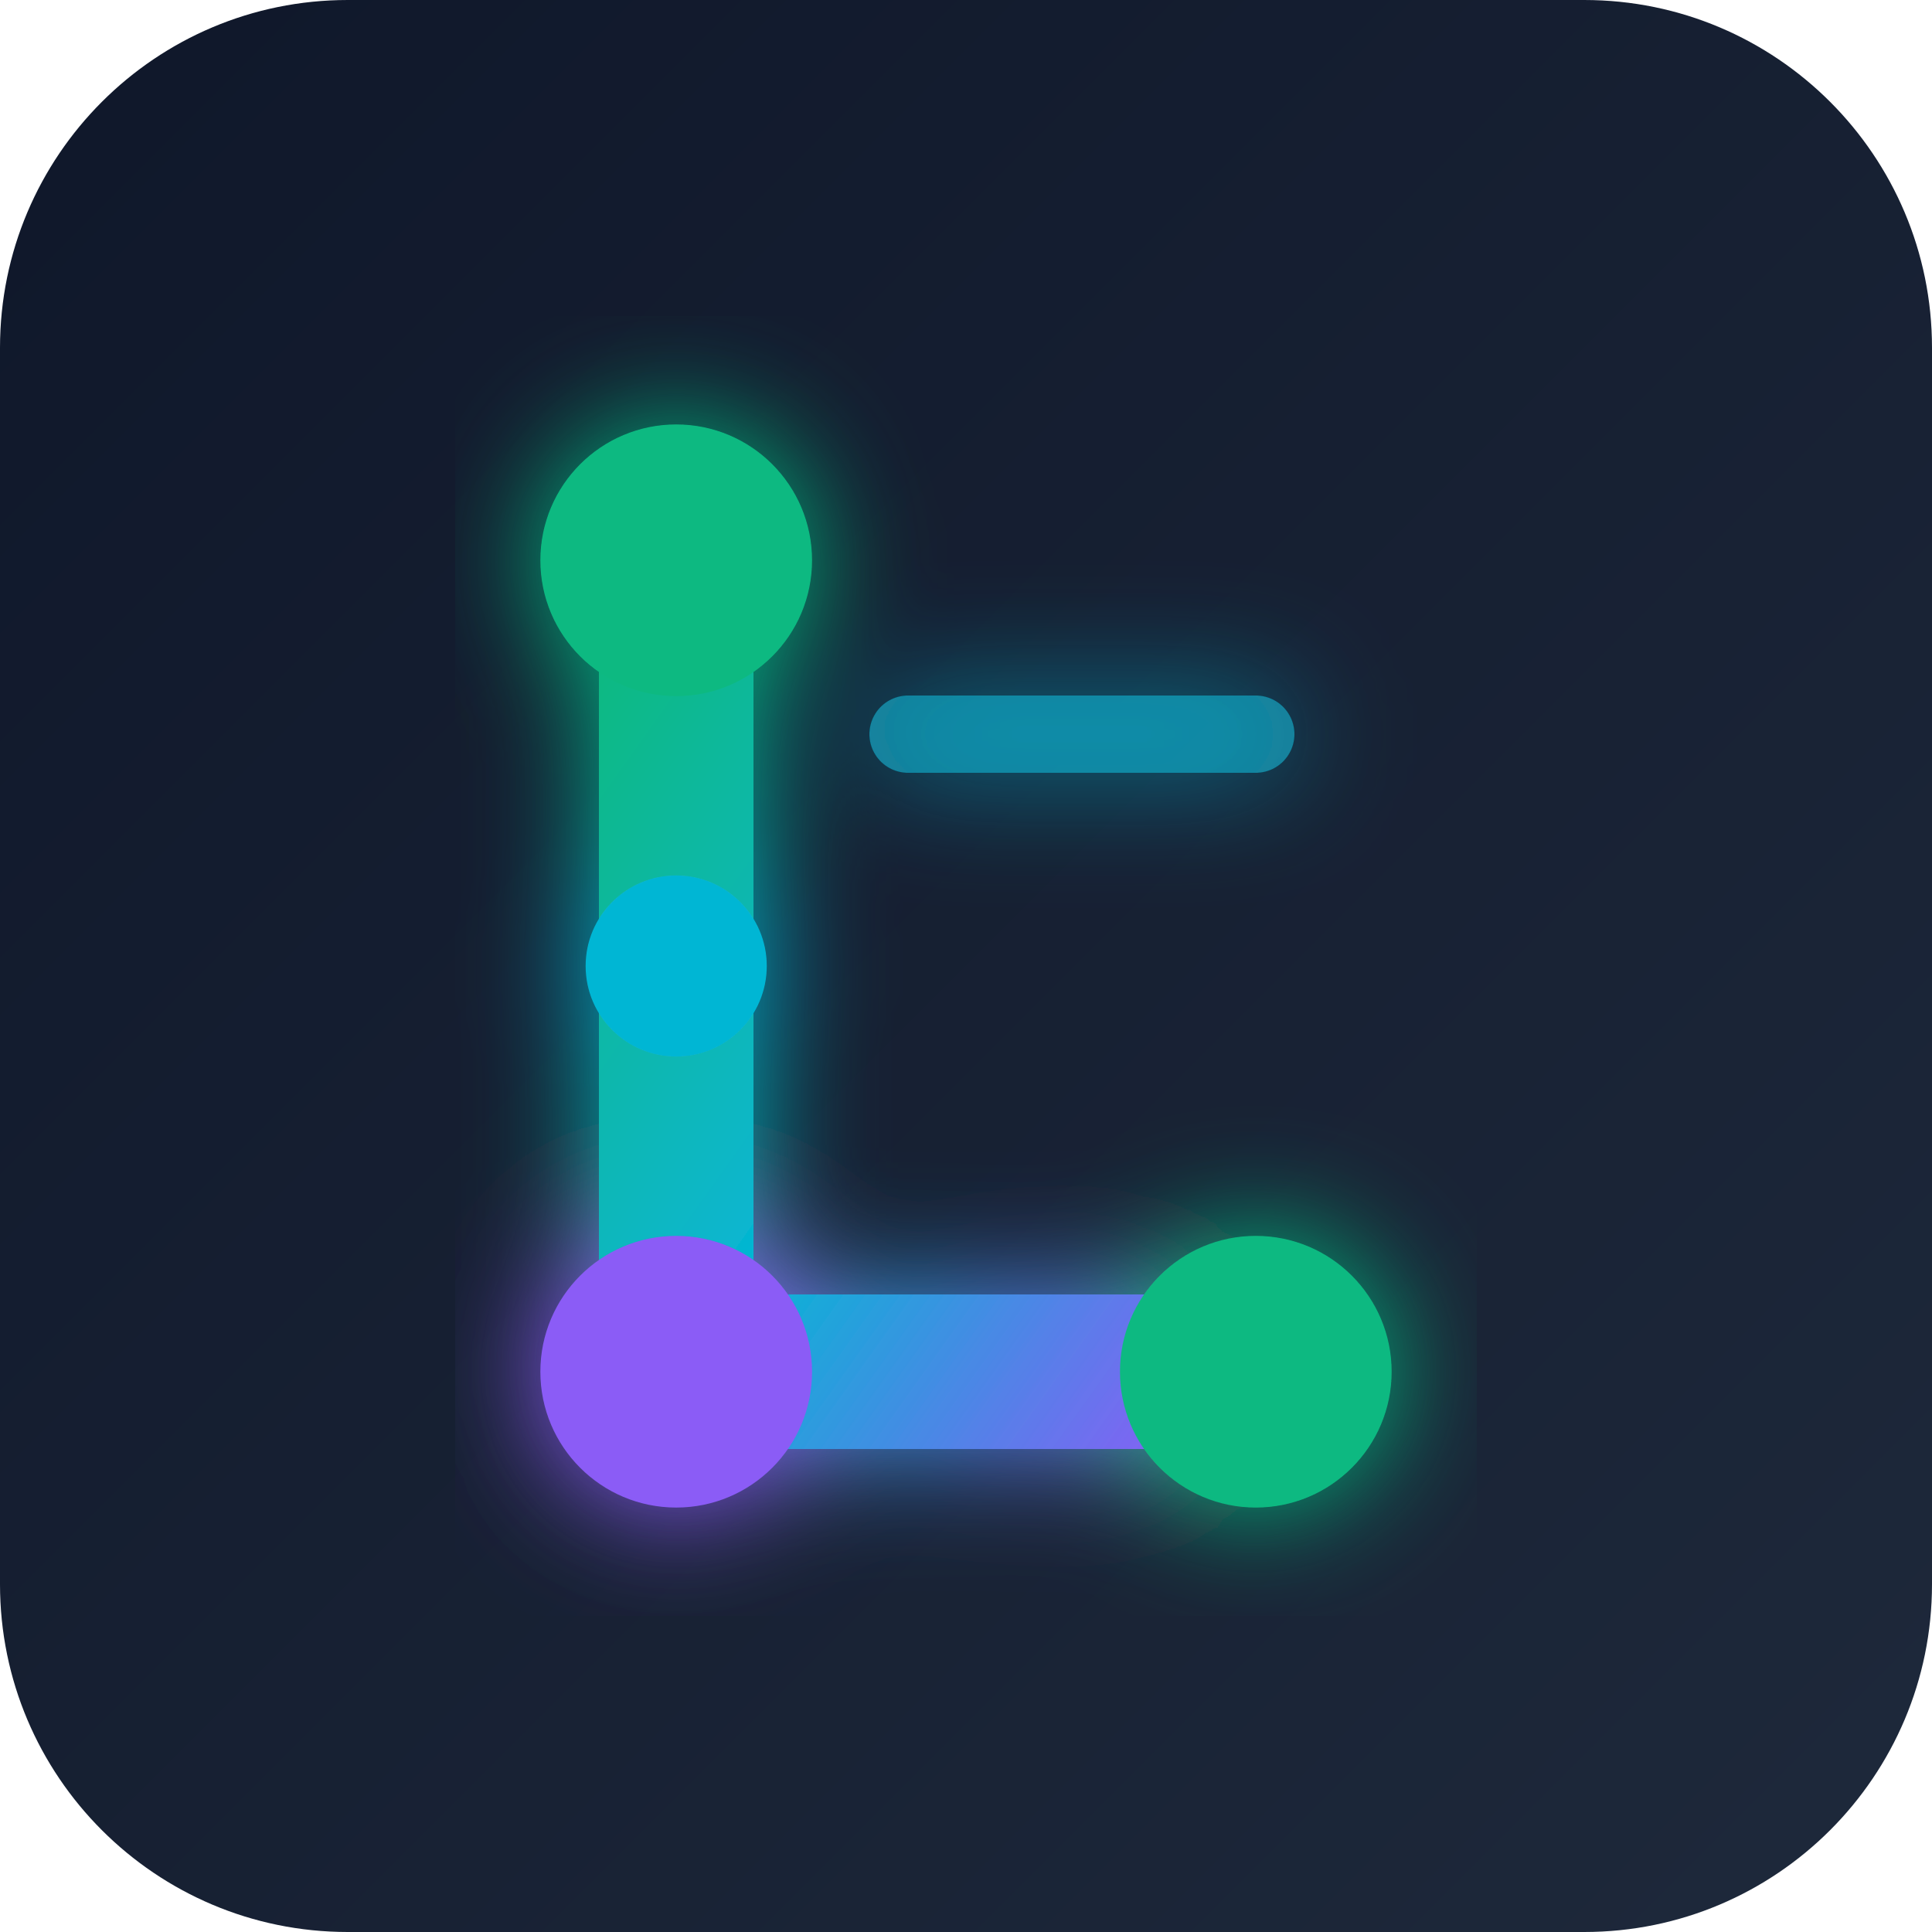
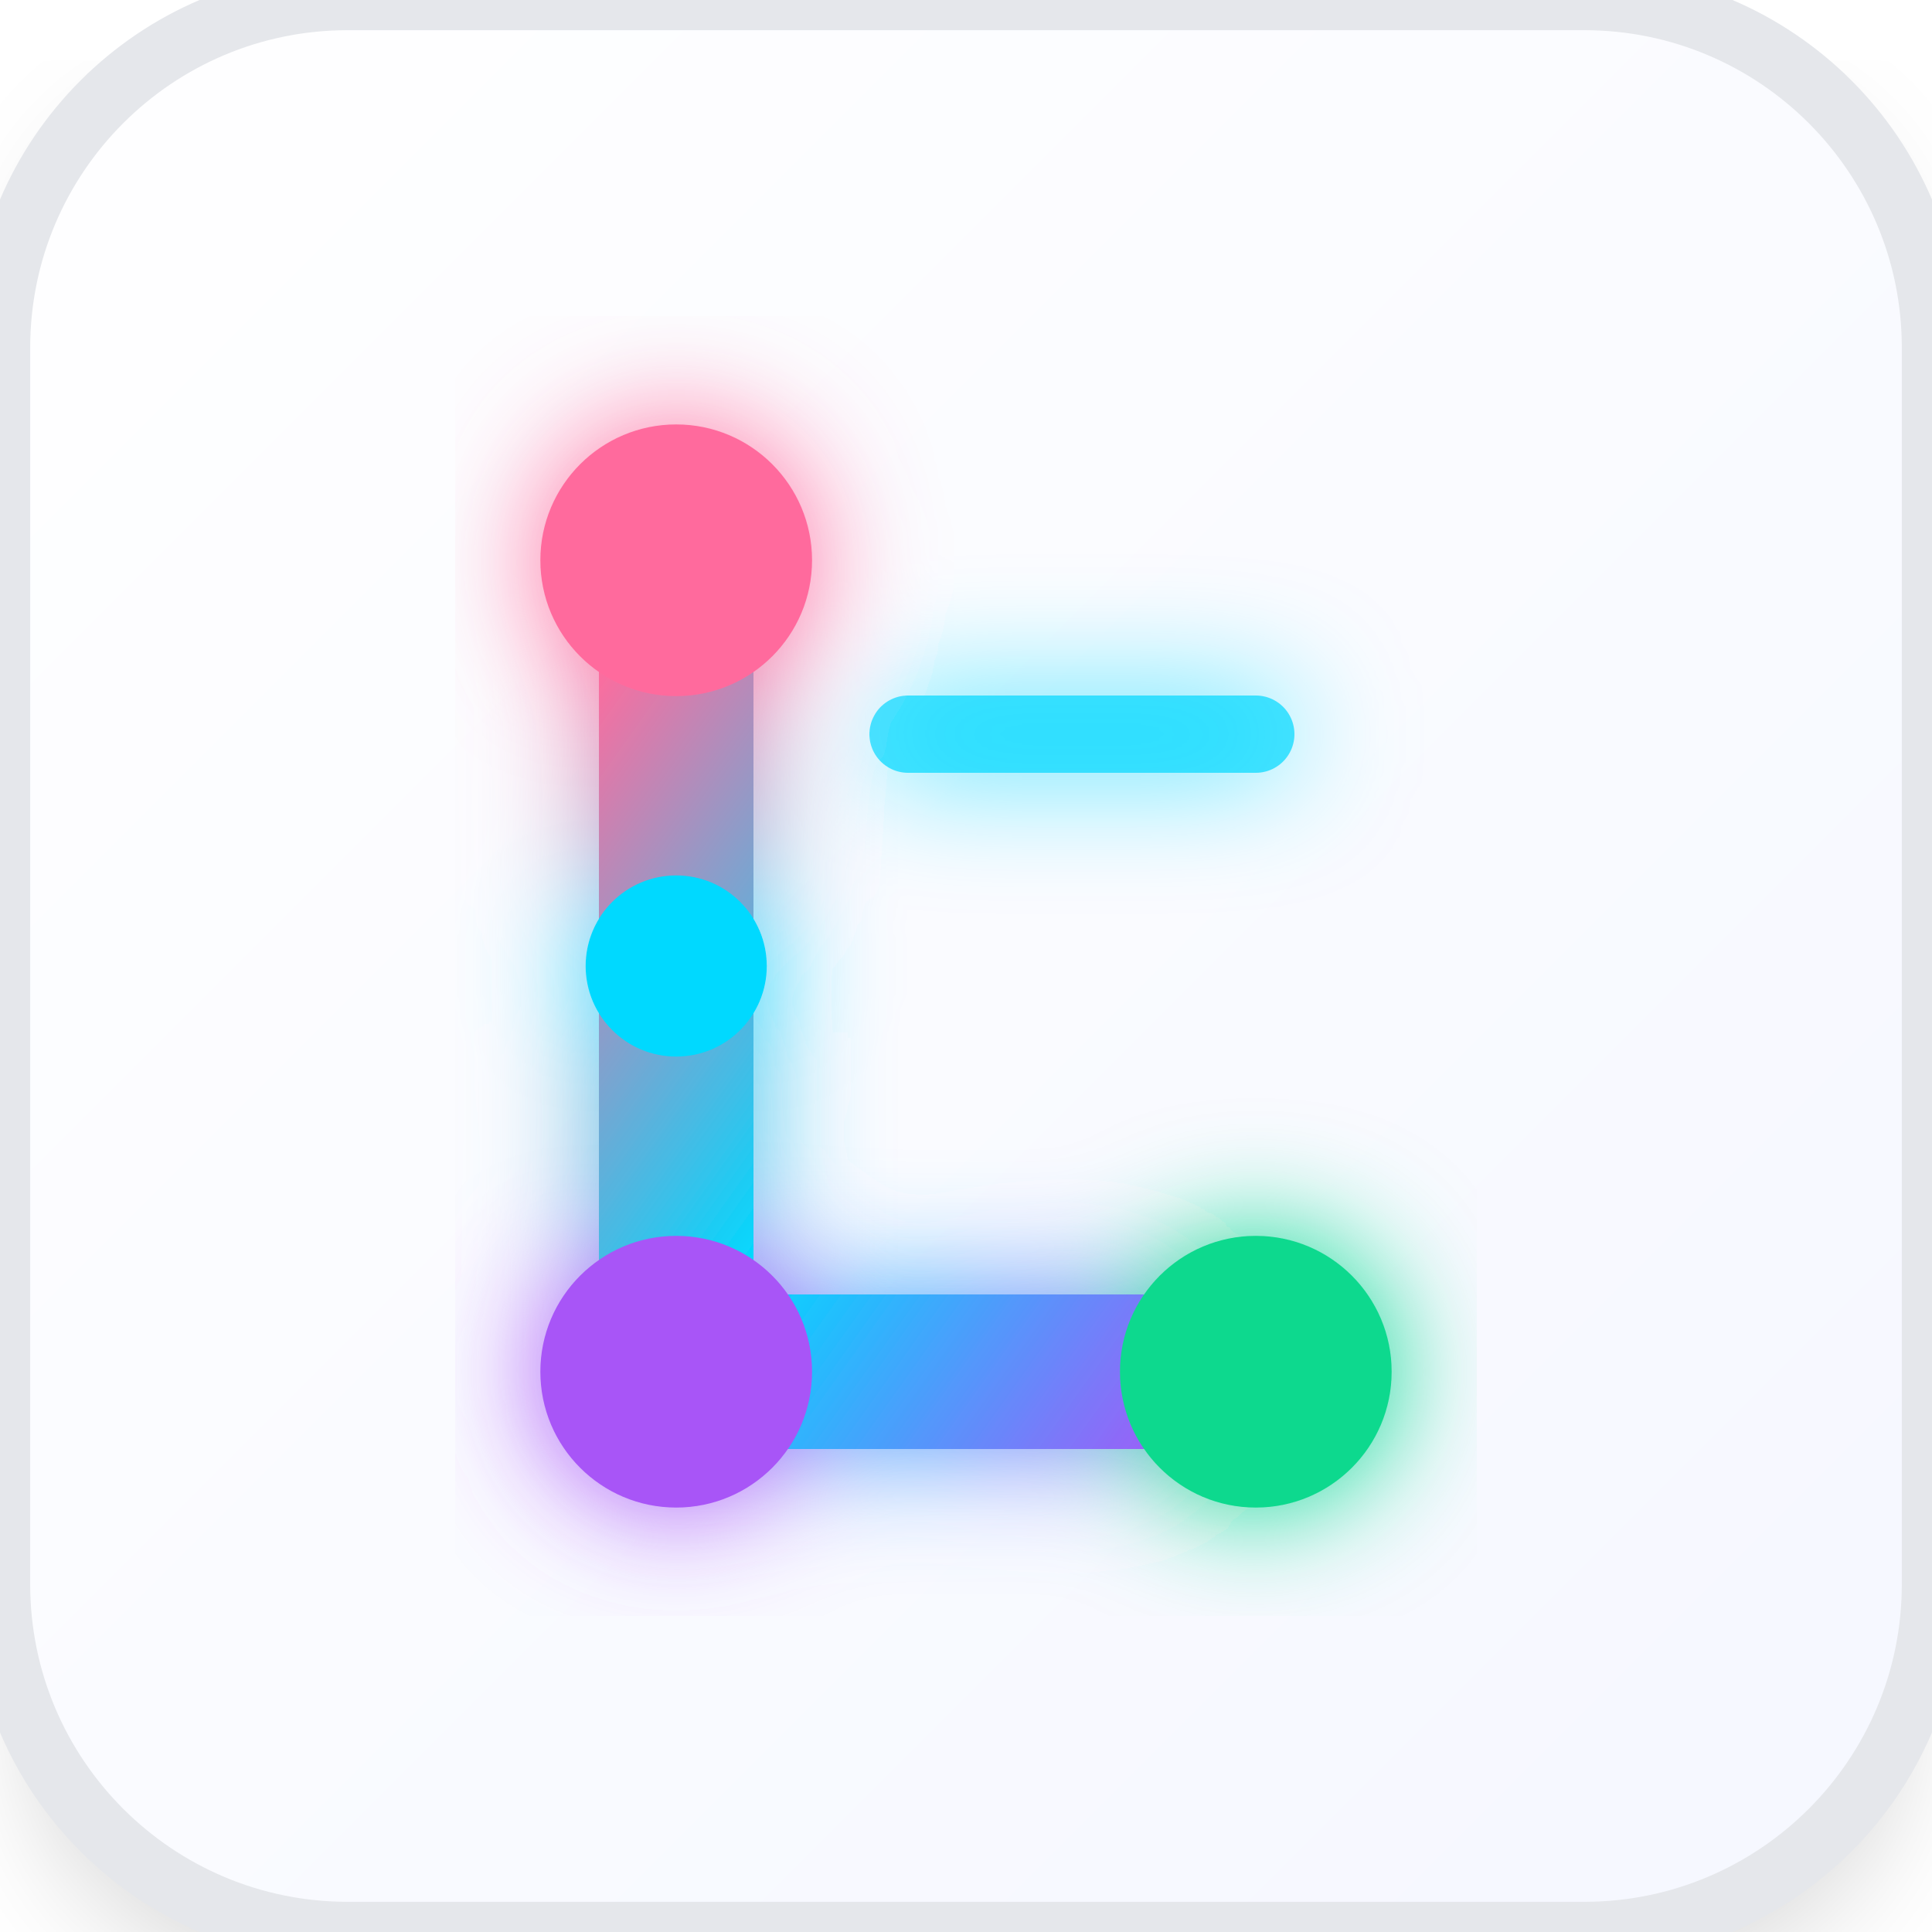
<svg xmlns="http://www.w3.org/2000/svg" width="32" height="32" viewBox="0 0 32 32">
  <defs>
    <linearGradient id="bgGrad32" x1="0%" y1="0%" x2="100%" y2="100%">
-       <stop offset="0%" style="stop-color:#0f172a;stop-opacity:1" />
-       <stop offset="100%" style="stop-color:#1e293b;stop-opacity:1" />
+       <stop offset="0%" style="stop-color:#FFFFFF;stop-opacity:1" />
+       <stop offset="100%" style="stop-color:#F5F7FF;stop-opacity:1" />
    </linearGradient>
    <linearGradient id="logoGrad32" x1="0%" y1="0%" x2="100%" y2="100%">
-       <stop offset="0%" style="stop-color:#10b981;stop-opacity:1" />
-       <stop offset="50%" style="stop-color:#06b6d4;stop-opacity:1" />
-       <stop offset="100%" style="stop-color:#8b5cf6;stop-opacity:1" />
+       <stop offset="0%" style="stop-color:#FF6B9D;stop-opacity:1" />
+       <stop offset="50%" style="stop-color:#00D9FF;stop-opacity:1" />
+       <stop offset="100%" style="stop-color:#A855F7;stop-opacity:1" />
    </linearGradient>
+     <filter id="shadow32">
+       <feDropShadow dx="0" dy="1" stdDeviation="0.96" flood-opacity="0.15" />
+     </filter>
    <filter id="glow32">
      <feGaussianBlur stdDeviation="1" result="coloredBlur" />
      <feMerge>
        <feMergeNode in="coloredBlur" />
        <feMergeNode in="SourceGraphic" />
      </feMerge>
    </filter>
  </defs>
-   <rect width="32" height="32" rx="5.76" fill="url(#bgGrad32)" />
+   <rect width="32" height="32" rx="5.76" fill="url(#bgGrad32)" filter="url(#shadow32)" />
+   <rect width="32" height="32" rx="5.76" fill="none" stroke="#E5E7EB" stroke-width="1" />
  <g transform="translate(6.4, 6.4)" filter="url(#glow32)">
    <path d="M 4.8 2.88              L 4.8 16.32              L 14.4 16.32" stroke="url(#logoGrad32)" stroke-width="2.56" stroke-linecap="round" stroke-linejoin="round" fill="none" />
-     <circle cx="4.8" cy="2.88" r="2.25" fill="#10b981" />
-     <circle cx="4.8" cy="9.6" r="1.5" fill="#06b6d4" />
-     <circle cx="4.8" cy="16.32" r="2.25" fill="#8b5cf6" />
-     <circle cx="14.4" cy="16.32" r="2.25" fill="#10b981" />
-     <path d="M 8.64 5.76              L 14.4 5.76" stroke="#06b6d4" stroke-width="1.28" stroke-linecap="round" opacity="0.6" />
+     <circle cx="4.8" cy="2.88" r="2.25" fill="#FF6B9D" />
+     <circle cx="4.8" cy="9.6" r="1.5" fill="#00D9FF" />
+     <circle cx="4.8" cy="16.32" r="2.25" fill="#A855F7" />
+     <circle cx="14.4" cy="16.32" r="2.25" fill="#10D98E" />
+     <path d="M 8.64 5.76              L 14.4 5.76" stroke="#00D9FF" stroke-width="1.28" stroke-linecap="round" opacity="0.7" />
  </g>
</svg>
